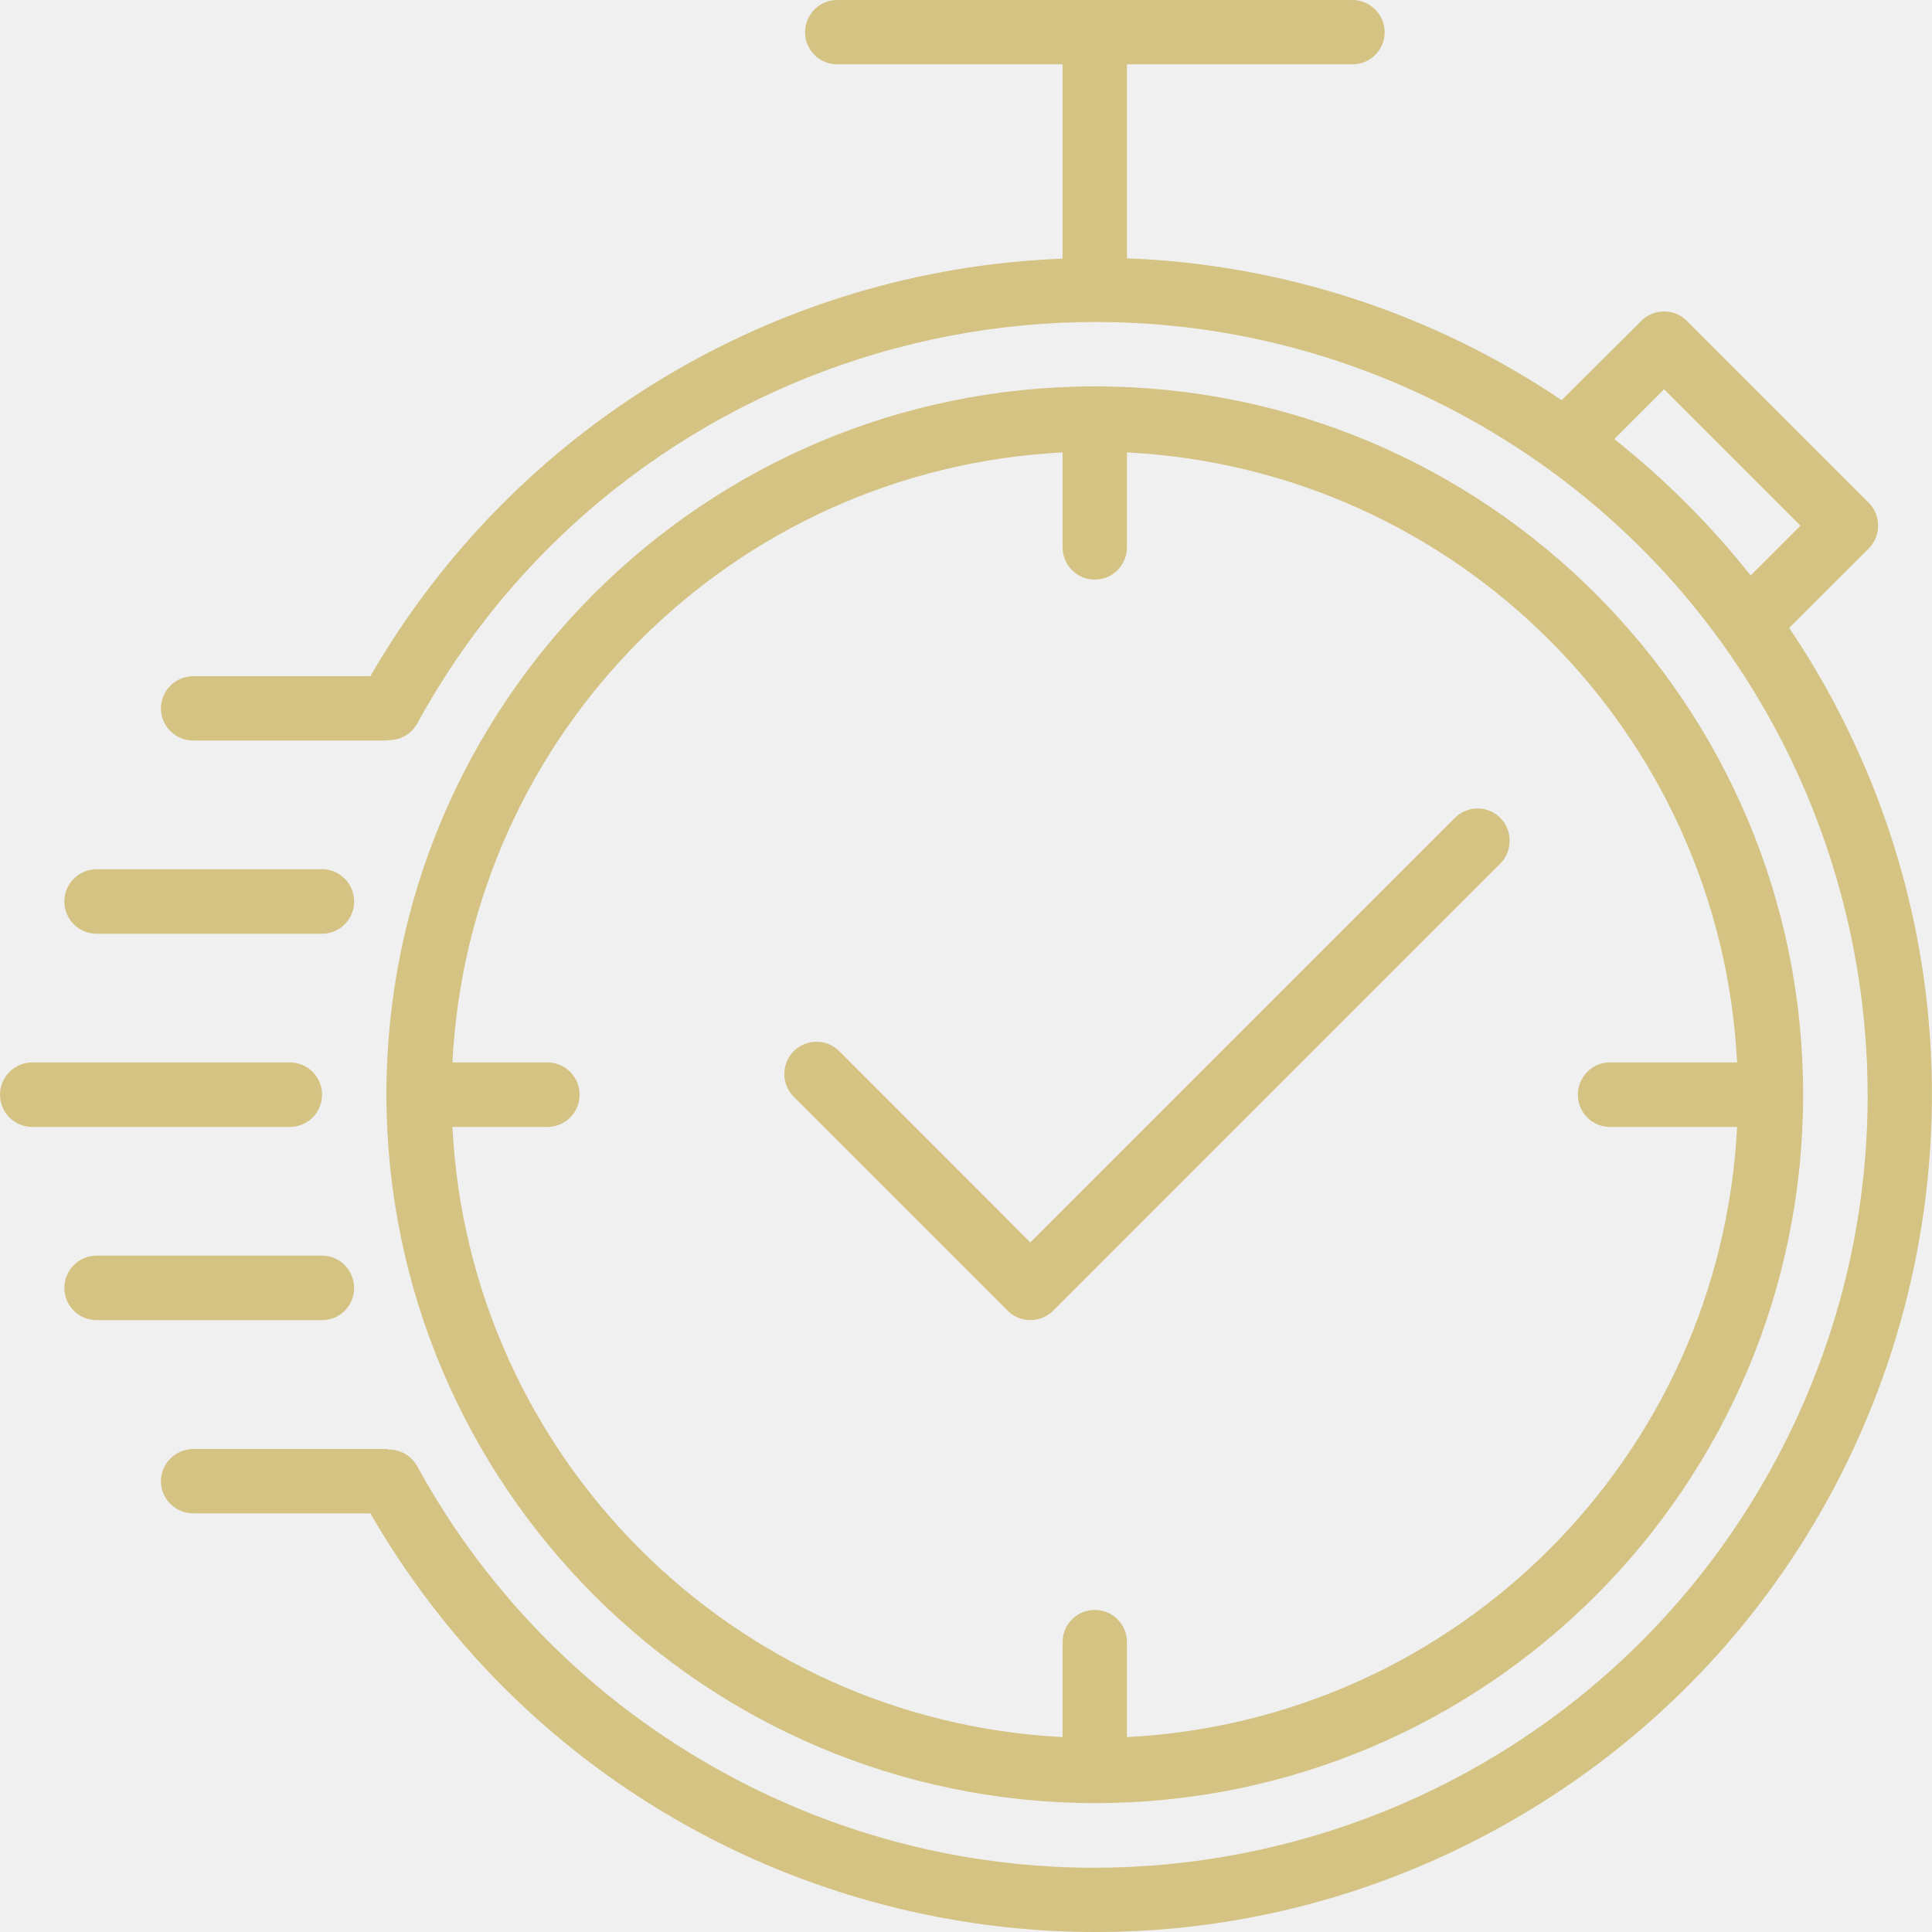
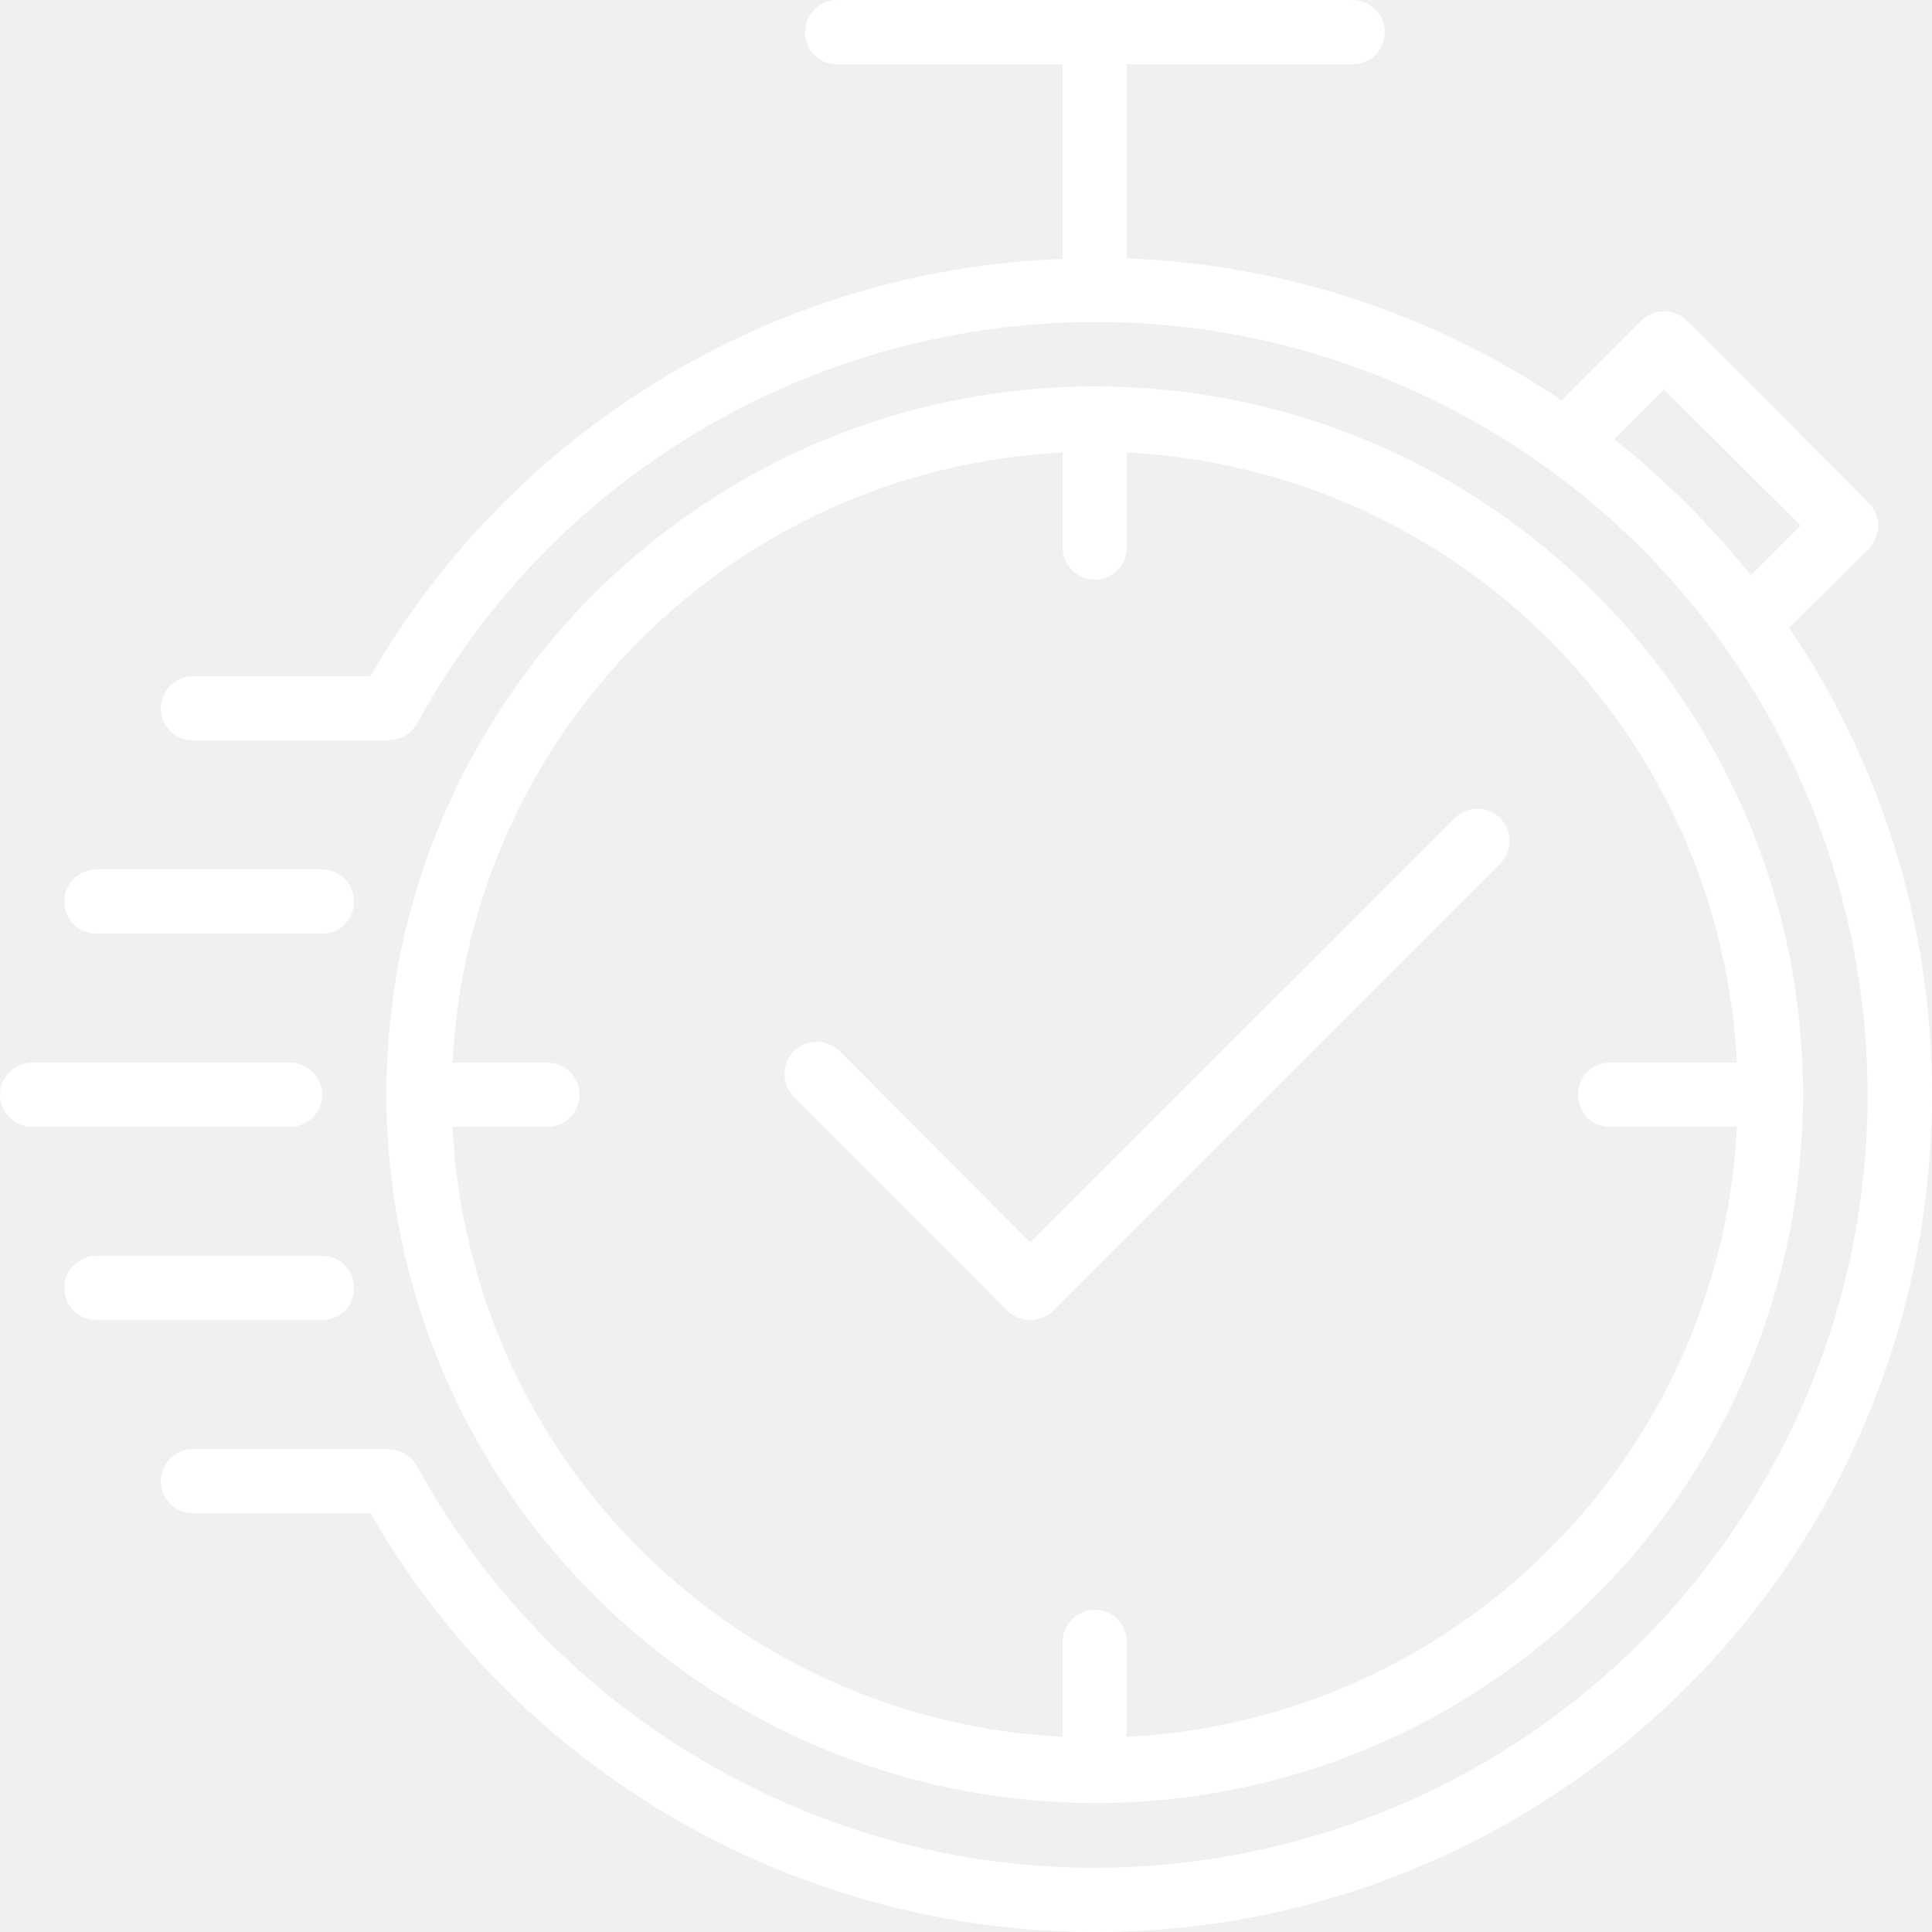
- <svg xmlns="http://www.w3.org/2000/svg" width="40pt" height="40pt" viewBox="0 0 40 40" version="1.1">
-   <g id="surface1">
-     <path style=" stroke:none;fill-rule:nonzero;fill:rgb(83.137%,76.471%,50.98%);fill-opacity:1;" d="M 22.668 37.332 C 30.766 37.332 37.332 30.766 37.332 22.664 C 37.332 14.566 30.766 8 22.668 8 C 14.566 8 8 14.566 8 22.664 C 8.012 30.762 14.57 37.32 22.668 37.332 Z M 11.332 21.996 L 9.367 21.996 C 9.715 15.172 15.172 9.715 22 9.367 L 22 11.332 C 22 11.699 22.297 12 22.668 12 C 23.035 12 23.332 11.699 23.332 11.332 L 23.332 9.367 C 30.16 9.715 35.617 15.172 35.965 21.996 L 33.332 21.996 C 32.965 21.996 32.668 22.297 32.668 22.664 C 32.668 23.035 32.965 23.332 33.332 23.332 L 35.965 23.332 C 35.617 30.16 30.16 35.613 23.332 35.965 L 23.332 33.996 C 23.332 33.629 23.035 33.332 22.668 33.332 C 22.297 33.332 22 33.629 22 33.996 L 22 35.965 C 15.172 35.613 9.715 30.16 9.367 23.332 L 11.332 23.332 C 11.703 23.332 12 23.035 12 22.664 C 12 22.297 11.703 21.996 11.332 21.996 Z M 11.332 21.996 " />
-     <path style=" stroke:none;fill-rule:nonzero;fill:rgb(83.137%,76.471%,50.98%);fill-opacity:1;" d="M 37.676 14.012 C 37.477 13.668 37.266 13.328 37.043 13 L 38.691 11.355 C 38.949 11.094 38.949 10.672 38.691 10.41 L 34.926 6.645 C 34.664 6.383 34.242 6.383 33.98 6.645 L 32.332 8.285 C 29.668 6.488 26.547 5.469 23.332 5.348 L 23.332 1.332 L 28 1.332 C 28.367 1.332 28.668 1.035 28.668 0.668 C 28.668 0.301 28.367 0 28 0 L 17.332 0 C 16.965 0 16.668 0.301 16.668 0.668 C 16.668 1.035 16.965 1.332 17.332 1.332 L 22 1.332 L 22 5.355 C 16.055 5.582 10.645 8.848 7.668 14 L 4 14 C 3.633 14 3.332 14.297 3.332 14.668 C 3.332 15.035 3.633 15.332 4 15.332 L 8 15.332 C 8.02 15.332 8.035 15.324 8.051 15.324 C 8.289 15.324 8.512 15.199 8.633 14.988 C 12.871 7.238 22.598 4.391 30.348 8.633 C 38.098 12.875 40.941 22.598 36.703 30.348 C 32.461 38.098 22.738 40.945 14.988 36.703 C 12.305 35.238 10.098 33.031 8.633 30.348 C 8.512 30.137 8.293 30.012 8.051 30.012 C 8.035 30.012 8.02 30 8 30 L 4 30 C 3.633 30 3.332 30.301 3.332 30.668 C 3.332 31.035 3.633 31.332 4 31.332 L 7.668 31.332 C 12.449 39.621 23.047 42.461 31.332 37.676 C 39.621 32.895 42.457 22.297 37.676 14.012 Z M 33.422 9.09 L 34.453 8.059 L 37.277 10.883 L 36.246 11.914 C 35.414 10.867 34.465 9.918 33.422 9.09 Z M 33.422 9.09 " />
-     <path style=" stroke:none;fill-rule:nonzero;fill:rgb(83.137%,76.471%,50.98%);fill-opacity:1;" d="M 6.668 22.664 C 6.668 22.297 6.371 21.996 6 21.996 L 0.668 21.996 C 0.301 21.996 0 22.297 0 22.664 C 0 23.035 0.301 23.332 0.668 23.332 L 6 23.332 C 6.371 23.332 6.668 23.035 6.668 22.664 Z M 6.668 22.664 " />
-     <path style=" stroke:none;fill-rule:nonzero;fill:rgb(83.137%,76.471%,50.98%);fill-opacity:1;" d="M 2 19.332 L 6.668 19.332 C 7.035 19.332 7.332 19.035 7.332 18.664 C 7.332 18.297 7.035 17.996 6.668 17.996 L 2 17.996 C 1.633 17.996 1.332 18.297 1.332 18.664 C 1.332 19.035 1.633 19.332 2 19.332 Z M 2 19.332 " />
-     <path style=" stroke:none;fill-rule:nonzero;fill:rgb(83.137%,76.471%,50.98%);fill-opacity:1;" d="M 7.332 26.664 C 7.332 26.297 7.035 25.996 6.668 25.996 L 2 25.996 C 1.633 25.996 1.332 26.297 1.332 26.664 C 1.332 27.035 1.633 27.332 2 27.332 L 6.668 27.332 C 7.035 27.332 7.332 27.035 7.332 26.664 Z M 7.332 26.664 " />
-     <path style=" stroke:none;fill-rule:nonzero;fill:rgb(83.137%,76.471%,50.98%);fill-opacity:1;" d="M 20.863 27.137 C 21.121 27.395 21.543 27.395 21.805 27.137 L 31.07 17.871 C 31.324 17.605 31.316 17.184 31.055 16.926 C 30.797 16.676 30.387 16.676 30.129 16.926 L 21.332 25.723 L 17.367 21.754 C 17.102 21.5 16.68 21.508 16.426 21.77 C 16.176 22.031 16.176 22.441 16.426 22.699 Z M 20.863 27.137 " />
+ <svg xmlns="http://www.w3.org/2000/svg" viewBox="0 0 40 40" width="53" height="53">
+   <style>tspan { white-space:pre }.shp2 { fill: #ffffff } </style>
+   <g>
+     <path fill-rule="evenodd" class="shp2" d="M8 22.66C8 14.57 14.57 8 22.67 8C30.77 8 37.33 14.57 37.33 22.66C37.33 30.77 30.77 37.33 22.67 37.33C14.57 37.32 8.01 30.76 8 22.66ZM12 22.66C12 23.04 11.7 23.33 11.33 23.33L9.37 23.33C9.71 30.16 15.17 35.61 22 35.96L22 34C22 33.63 22.3 33.33 22.67 33.33C23.04 33.33 23.33 33.63 23.33 34L23.33 35.96C30.16 35.61 35.62 30.16 35.96 23.33L33.33 23.33C32.96 23.33 32.67 23.04 32.67 22.66C32.67 22.3 32.96 22 33.33 22L35.96 22C35.62 15.17 30.16 9.71 23.33 9.37L23.33 11.33C23.33 11.7 23.04 12 22.67 12C22.3 12 22 11.7 22 11.33L22 9.37C15.17 9.71 9.71 15.17 9.37 22L11.33 22C11.7 22 12 22.3 12 22.66Z" />
+     <path fill-rule="evenodd" class="shp2" d="M31.33 37.68C23.05 42.46 12.45 39.62 7.67 31.33L4 31.33C3.63 31.33 3.33 31.04 3.33 30.67C3.33 30.3 3.63 30 4 30L8 30C8.02 30 8.04 30.01 8.05 30.01C8.29 30.01 8.51 30.14 8.63 30.35C10.1 33.03 12.3 35.24 14.99 36.7C22.74 40.95 32.46 38.1 36.7 30.35C40.94 22.6 38.1 12.88 30.35 8.63C22.6 4.39 12.87 7.24 8.63 14.99C8.51 15.2 8.29 15.32 8.05 15.32C8.04 15.32 8.02 15.33 8 15.33L4 15.33C3.63 15.33 3.33 15.04 3.33 14.67C3.33 14.3 3.63 14 4 14L7.67 14C10.64 8.85 16.05 5.58 22 5.36L22 1.33L17.33 1.33C16.96 1.33 16.67 1.04 16.67 0.67C16.67 0.3 16.96 0 17.33 0L28 0C28.37 0 28.67 0.3 28.67 0.67C28.67 1.04 28.37 1.33 28 1.33L23.33 1.33L23.33 5.35C26.55 5.47 29.67 6.49 32.33 8.29L33.98 6.64C34.24 6.38 34.66 6.38 34.93 6.64L38.69 10.41C38.95 10.67 38.95 11.09 38.69 11.36L37.04 13C37.27 13.33 37.48 13.67 37.68 14.01C42.46 22.3 39.62 32.89 31.33 37.68ZM36.25 11.91L37.28 10.88L34.45 8.06L33.42 9.09C34.46 9.92 35.41 10.87 36.25 11.91Z" />
+     <path class="shp2" d="M6.67 22.66C6.67 22.3 6.37 22 6 22L0.67 22C0.3 22 0 22.3 0 22.66C0 23.04 0.3 23.33 0.67 23.33L6 23.33C6.37 23.33 6.67 23.04 6.67 22.66Z" />
+     <path class="shp2" d="M2 19.33L6.67 19.33C7.04 19.33 7.33 19.04 7.33 18.66C7.33 18.3 7.04 18 6.67 18L2 18C1.63 18 1.33 18.3 1.33 18.66C1.33 19.04 1.63 19.33 2 19.33Z" />
+     <path class="shp2" d="M7.33 26.66C7.33 26.3 7.04 26 6.67 26L2 26C1.63 26 1.33 26.3 1.33 26.66C1.33 27.04 1.63 27.33 2 27.33L6.67 27.33C7.04 27.33 7.33 27.04 7.33 26.66Z" />
+     <path class="shp2" d="M20.86 27.14C21.12 27.39 21.54 27.39 21.8 27.14L31.07 17.87C31.32 17.61 31.32 17.18 31.05 16.93C30.8 16.68 30.39 16.68 30.13 16.93L21.33 25.72L17.37 21.75C17.1 21.5 16.68 21.51 16.43 21.77C16.18 22.03 16.18 22.44 16.43 22.7L20.86 27.14Z" />
  </g>
</svg>
